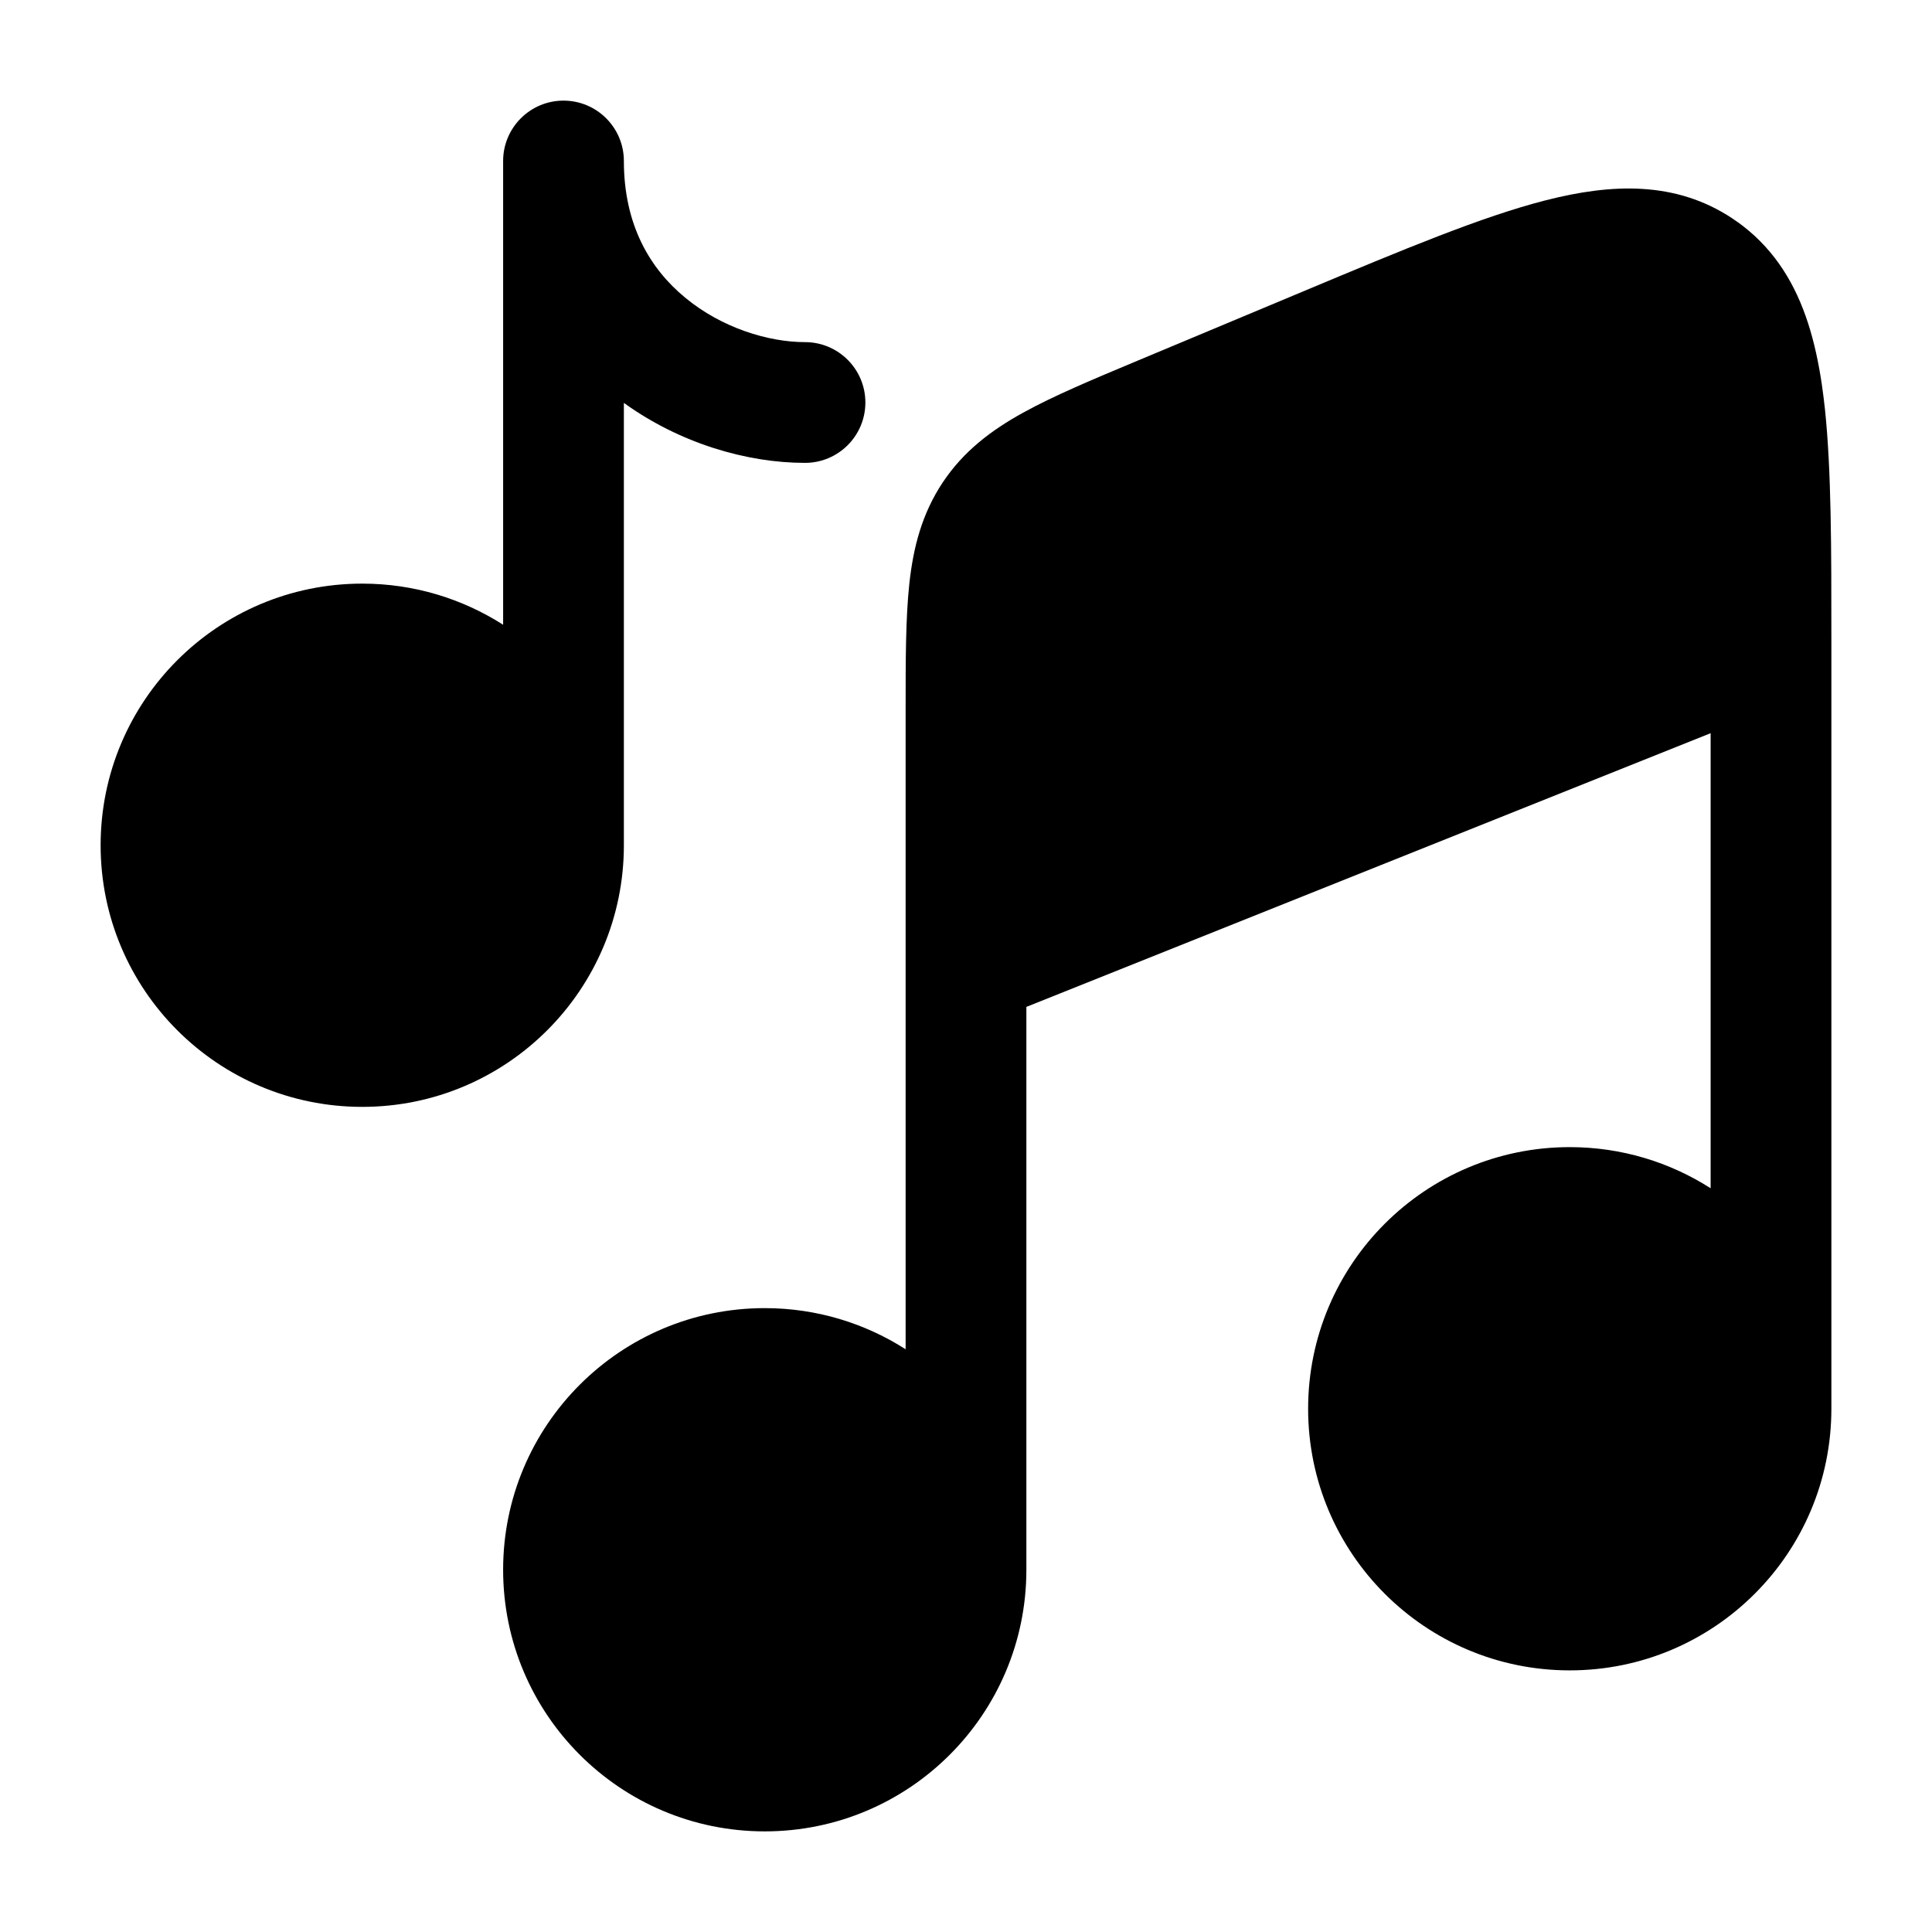
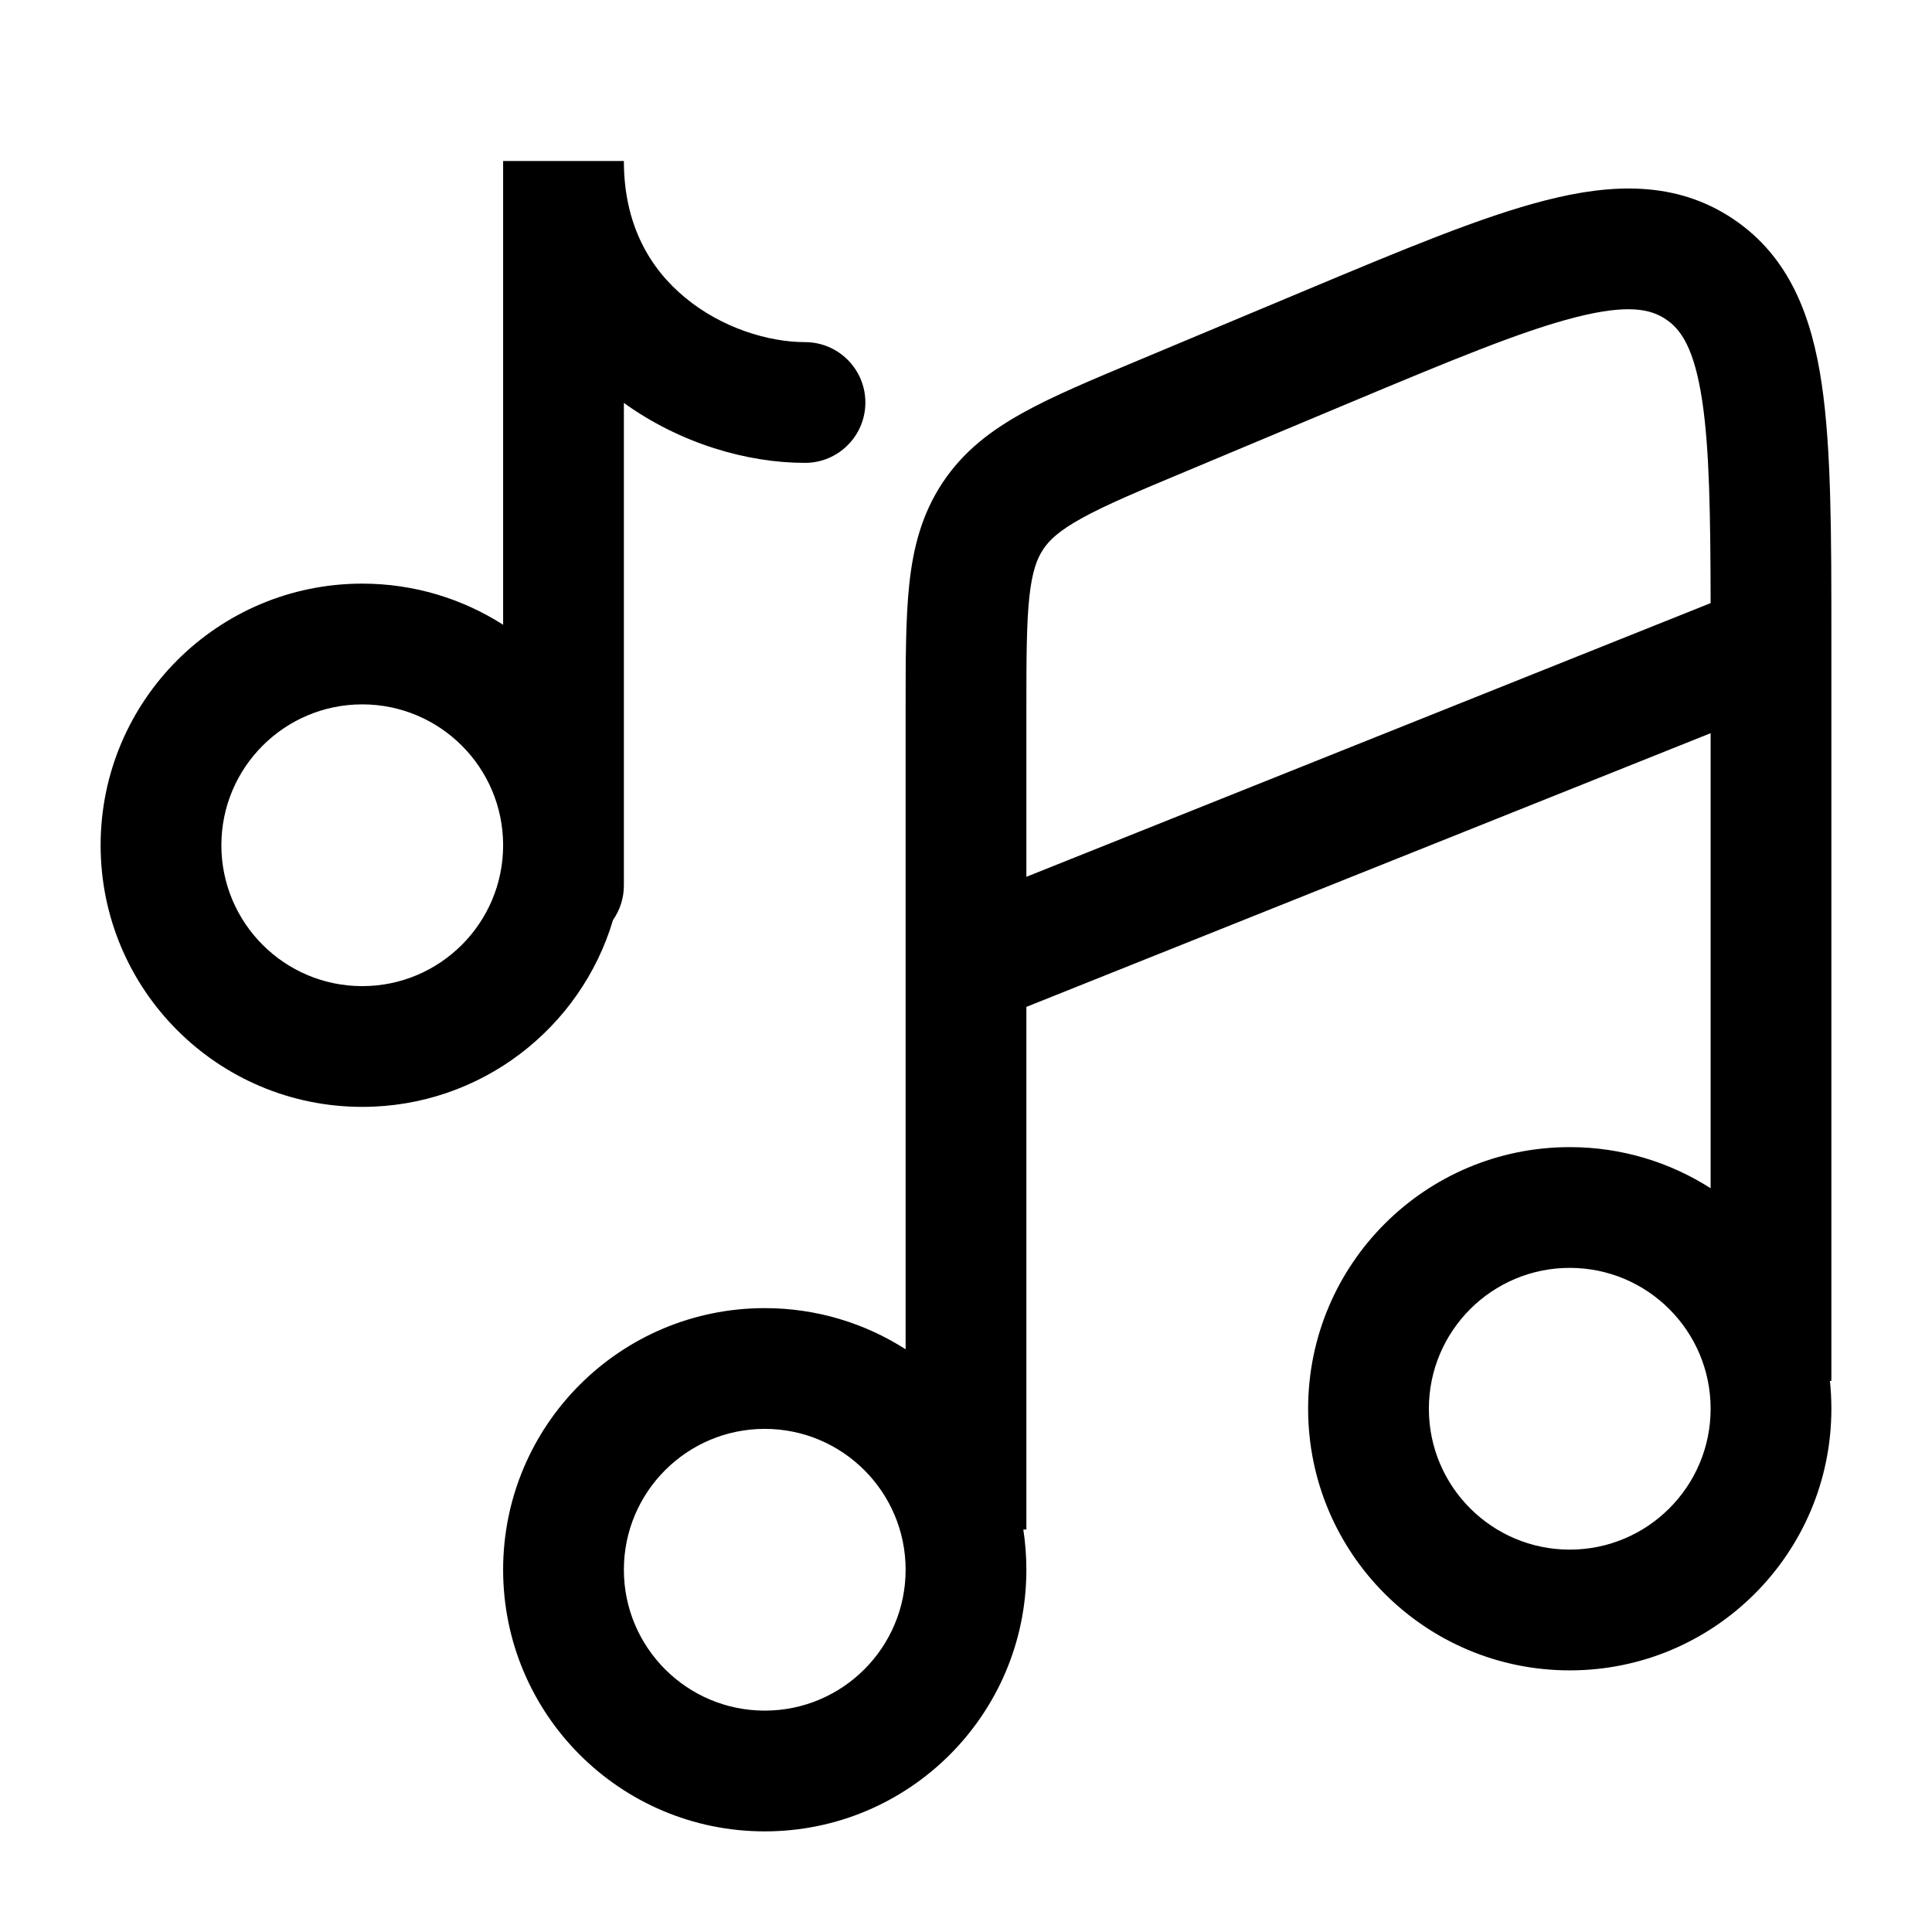
<svg xmlns="http://www.w3.org/2000/svg" width="64" height="64" viewBox="0 0 24 24" fill="none">
-   <path d="M12.75 12.508L21.25 9.108V14.761C20.745 14.438 20.144 14.25 19.5 14.25C17.705 14.25 16.25 15.705 16.25 17.5C16.25 19.295 17.705 20.75 19.5 20.75C21.295 20.75 22.75 19.295 22.75 17.5C22.75 17.5 22.75 17.5 22.75 17.5L22.75 7.946C22.75 6.803 22.75 5.845 22.67 5.081C22.658 4.973 22.645 4.866 22.63 4.766C22.552 4.244 22.416 3.758 22.151 3.351C22.019 3.148 21.855 2.965 21.651 2.807C21.613 2.778 21.573 2.749 21.532 2.722L21.524 2.716C20.816 2.245 20.021 2.279 19.202 2.488C18.41 2.69 17.428 3.101 16.224 3.605L14.13 4.481C13.566 4.717 13.087 4.918 12.712 5.125C12.313 5.345 11.969 5.605 11.711 5.993C11.453 6.381 11.345 6.798 11.296 7.252C11.25 7.678 11.25 8.197 11.25 8.809V16.761C10.745 16.438 10.144 16.25 9.5 16.25C7.705 16.25 6.25 17.705 6.25 19.5C6.25 21.295 7.705 22.75 9.5 22.75C11.295 22.75 12.75 21.295 12.75 19.5C12.75 19.5 12.75 19.5 12.75 19.5L12.75 12.508Z" fill="currentColor" />
-   <path d="M7.75 2C7.75 1.586 7.414 1.25 7 1.25C6.586 1.25 6.25 1.586 6.25 2V7.761C5.745 7.438 5.144 7.25 4.5 7.25C2.705 7.25 1.25 8.705 1.25 10.5C1.25 12.295 2.705 13.75 4.5 13.75C6.295 13.75 7.75 12.295 7.75 10.5V5.005C8.449 5.509 9.28 5.75 10 5.75C10.414 5.75 10.75 5.414 10.75 5C10.75 4.586 10.414 4.25 10 4.25C9.546 4.25 8.966 4.074 8.512 3.698C8.078 3.341 7.75 2.798 7.75 2Z" fill="currentColor" />
+   <path fill-rule="evenodd" clip-rule="evenodd" d="M8.512 3.698C8.966 4.074 9.546 4.25 10 4.25C10.414 4.25 10.75 4.586 10.75 5C10.75 5.414 10.414 5.75 10 5.75C9.28 5.75 8.449 5.509 7.75 5.005V11C7.75 11.159 7.7 11.307 7.615 11.429C7.216 12.771 5.972 13.75 4.5 13.75C2.705 13.75 1.25 12.295 1.25 10.5C1.25 8.705 2.705 7.25 4.5 7.25C5.144 7.25 5.745 7.438 6.25 7.761V2H7.75C7.75 2.798 8.078 3.341 8.512 3.698ZM6.25 10.5C6.25 9.534 5.466 8.75 4.5 8.75C3.534 8.75 2.75 9.534 2.75 10.5C2.75 11.466 3.534 12.25 4.5 12.25C5.466 12.25 6.25 11.466 6.25 10.5ZM19.573 3.941C18.901 4.112 18.021 4.478 16.745 5.012L14.745 5.85C14.135 6.105 13.733 6.274 13.437 6.438C13.158 6.592 13.036 6.708 12.959 6.824C12.882 6.94 12.822 7.096 12.787 7.414C12.751 7.75 12.75 8.186 12.75 8.848V10.892L21.25 7.492C21.248 6.384 21.235 5.585 21.147 4.989C21.047 4.317 20.877 4.088 20.692 3.965C20.508 3.842 20.23 3.774 19.573 3.941ZM22.75 7.983V7.948C22.75 6.642 22.75 5.578 22.63 4.769C22.507 3.933 22.231 3.187 21.524 2.716C20.816 2.245 20.021 2.279 19.202 2.488C18.41 2.689 17.428 3.1 16.224 3.604L14.13 4.481C13.566 4.717 13.087 4.917 12.712 5.125C12.313 5.345 11.969 5.605 11.711 5.993C11.453 6.381 11.345 6.798 11.296 7.252C11.25 7.678 11.25 8.196 11.25 8.808V11.983C11.25 11.995 11.25 12.006 11.25 12.018V16.761C10.745 16.438 10.144 16.25 9.5 16.25C7.705 16.25 6.25 17.705 6.25 19.5C6.25 21.295 7.705 22.75 9.5 22.75C11.295 22.75 12.75 21.295 12.75 19.5C12.75 19.33 12.737 19.163 12.712 19H12.75V12.508L21.25 9.108V14.761C20.745 14.438 20.144 14.25 19.5 14.25C17.705 14.25 16.25 15.705 16.25 17.5C16.25 19.295 17.705 20.75 19.5 20.75C21.295 20.75 22.75 19.295 22.75 17.5C22.75 17.383 22.744 17.268 22.732 17.154H22.75V8.017C22.75 8.006 22.75 7.994 22.75 7.983ZM19.5 15.75C18.534 15.75 17.75 16.534 17.75 17.5C17.75 18.466 18.534 19.25 19.5 19.25C20.466 19.25 21.25 18.466 21.25 17.5C21.25 16.534 20.466 15.75 19.5 15.75ZM9.5 17.75C8.534 17.75 7.75 18.534 7.75 19.5C7.75 20.466 8.534 21.25 9.5 21.25C10.466 21.25 11.25 20.466 11.25 19.5C11.25 18.534 10.466 17.75 9.5 17.75Z" fill="currentColor" />
</svg>
